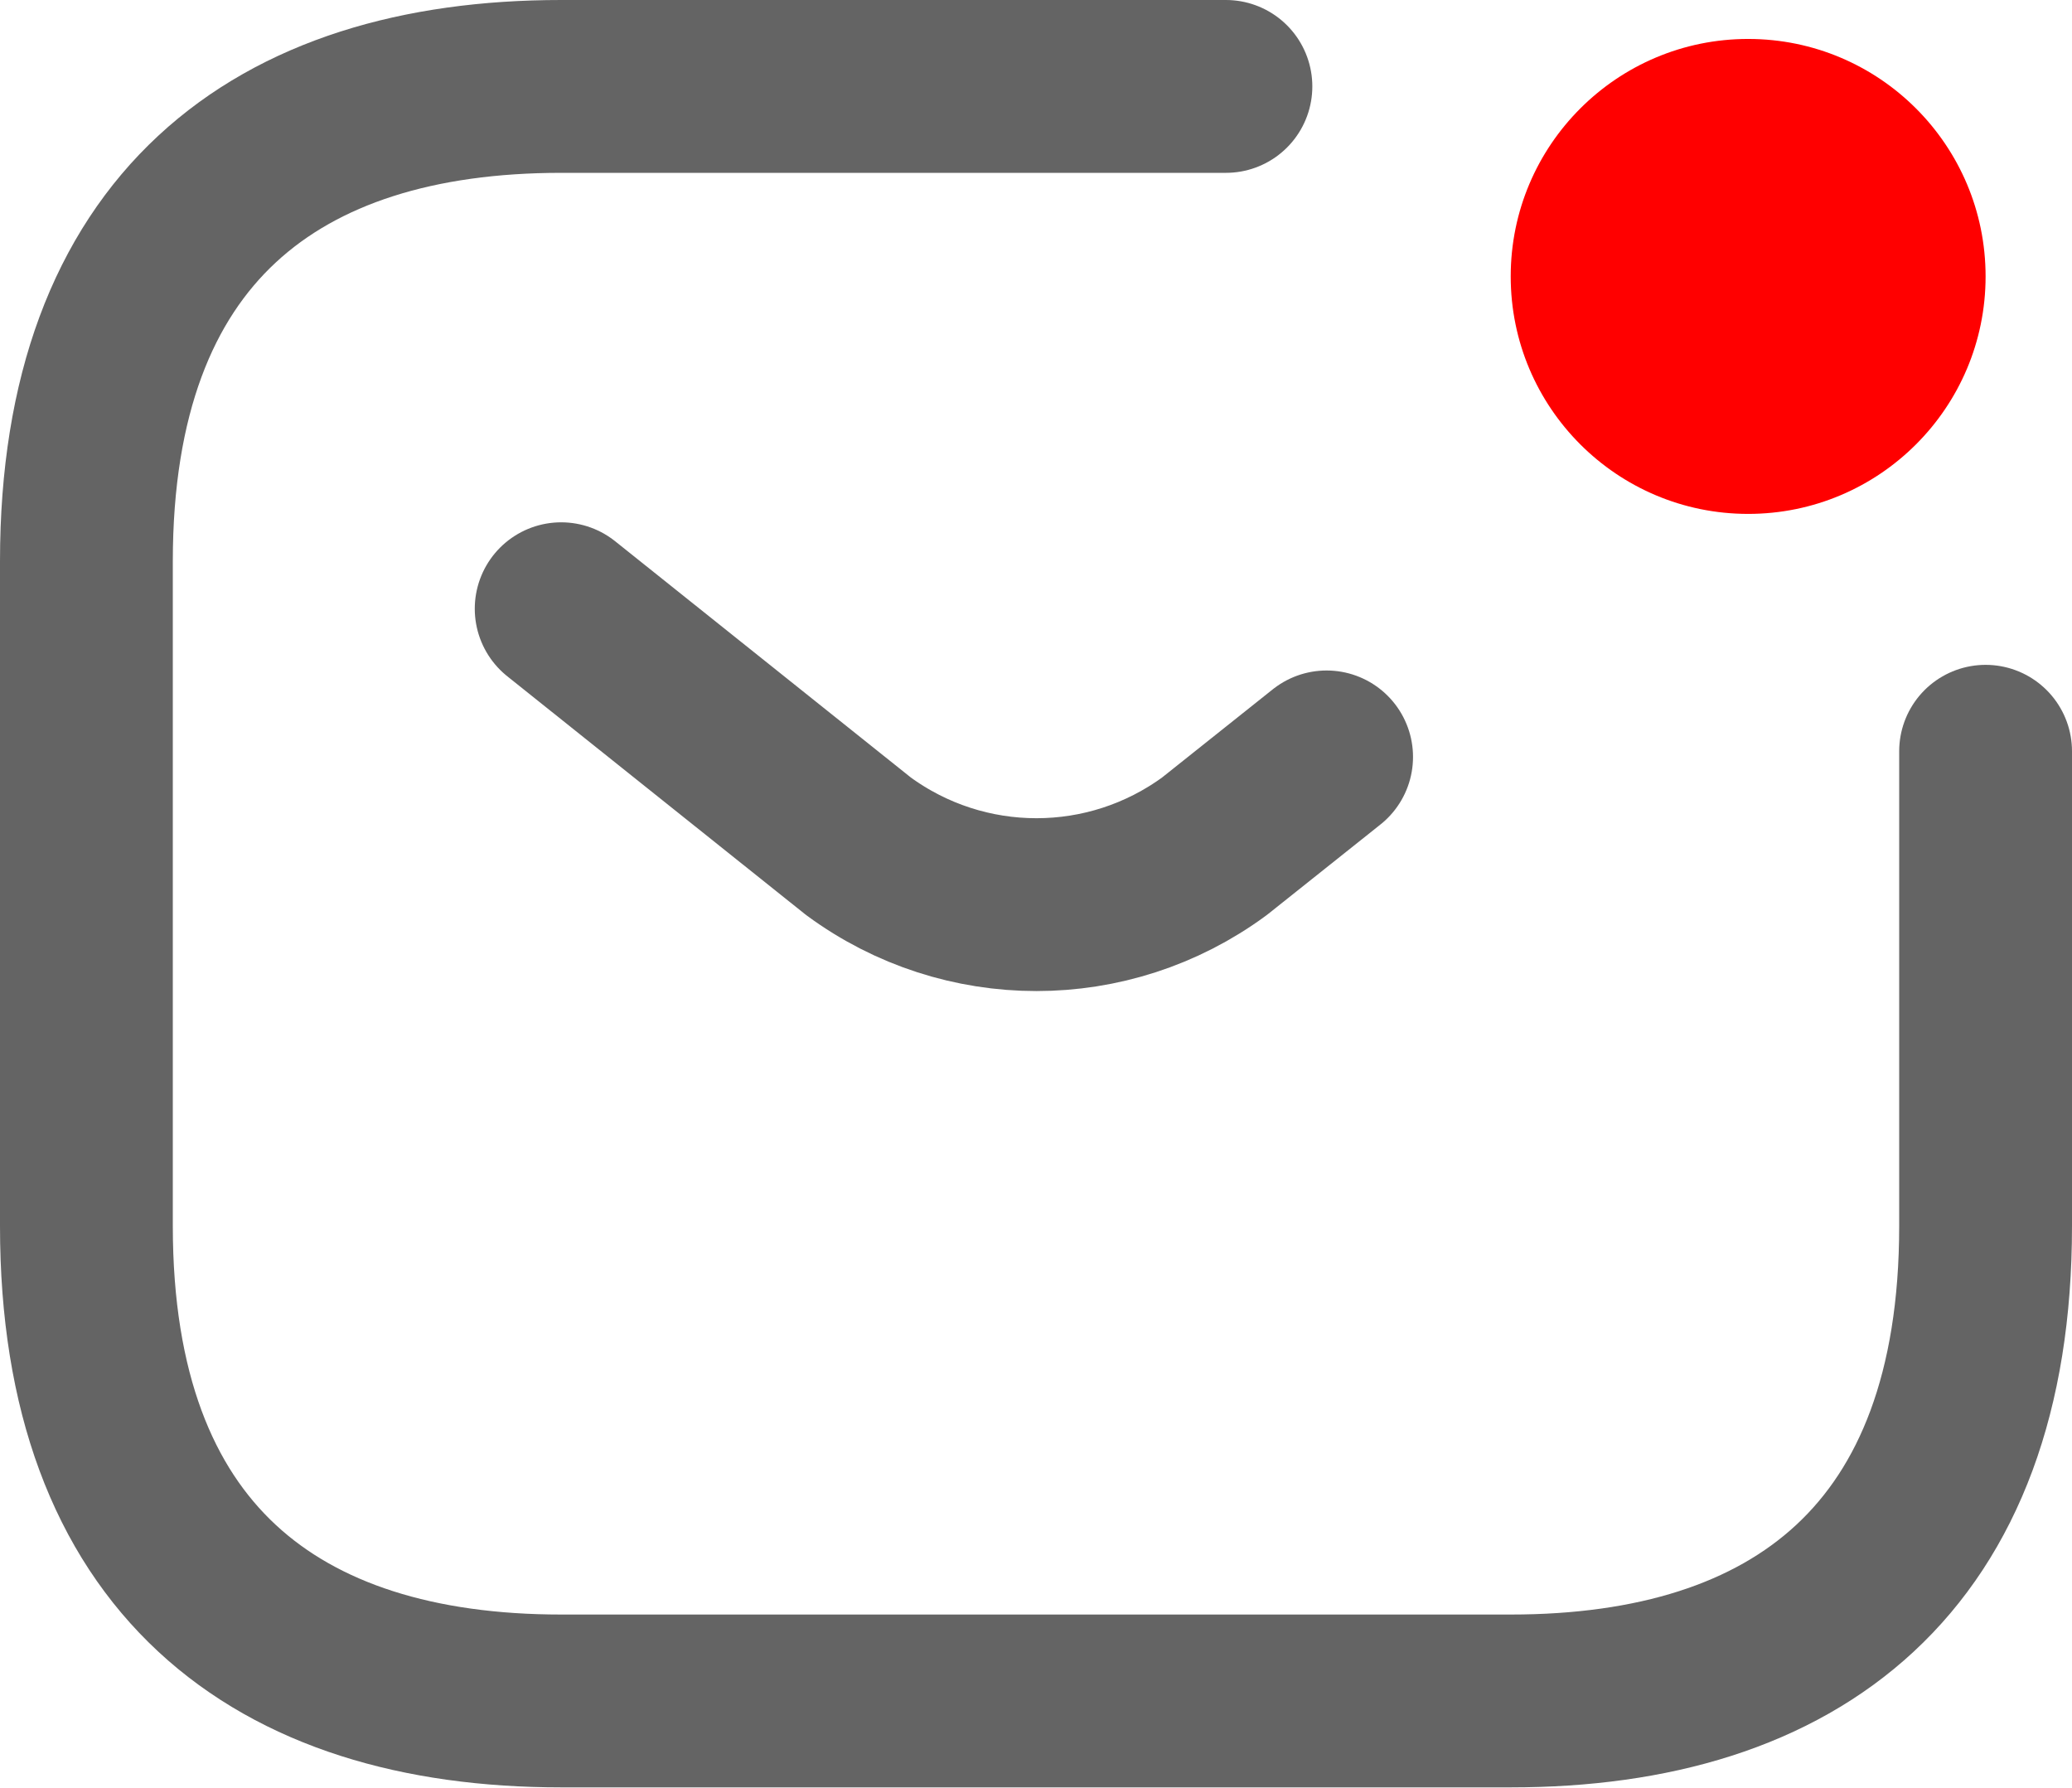
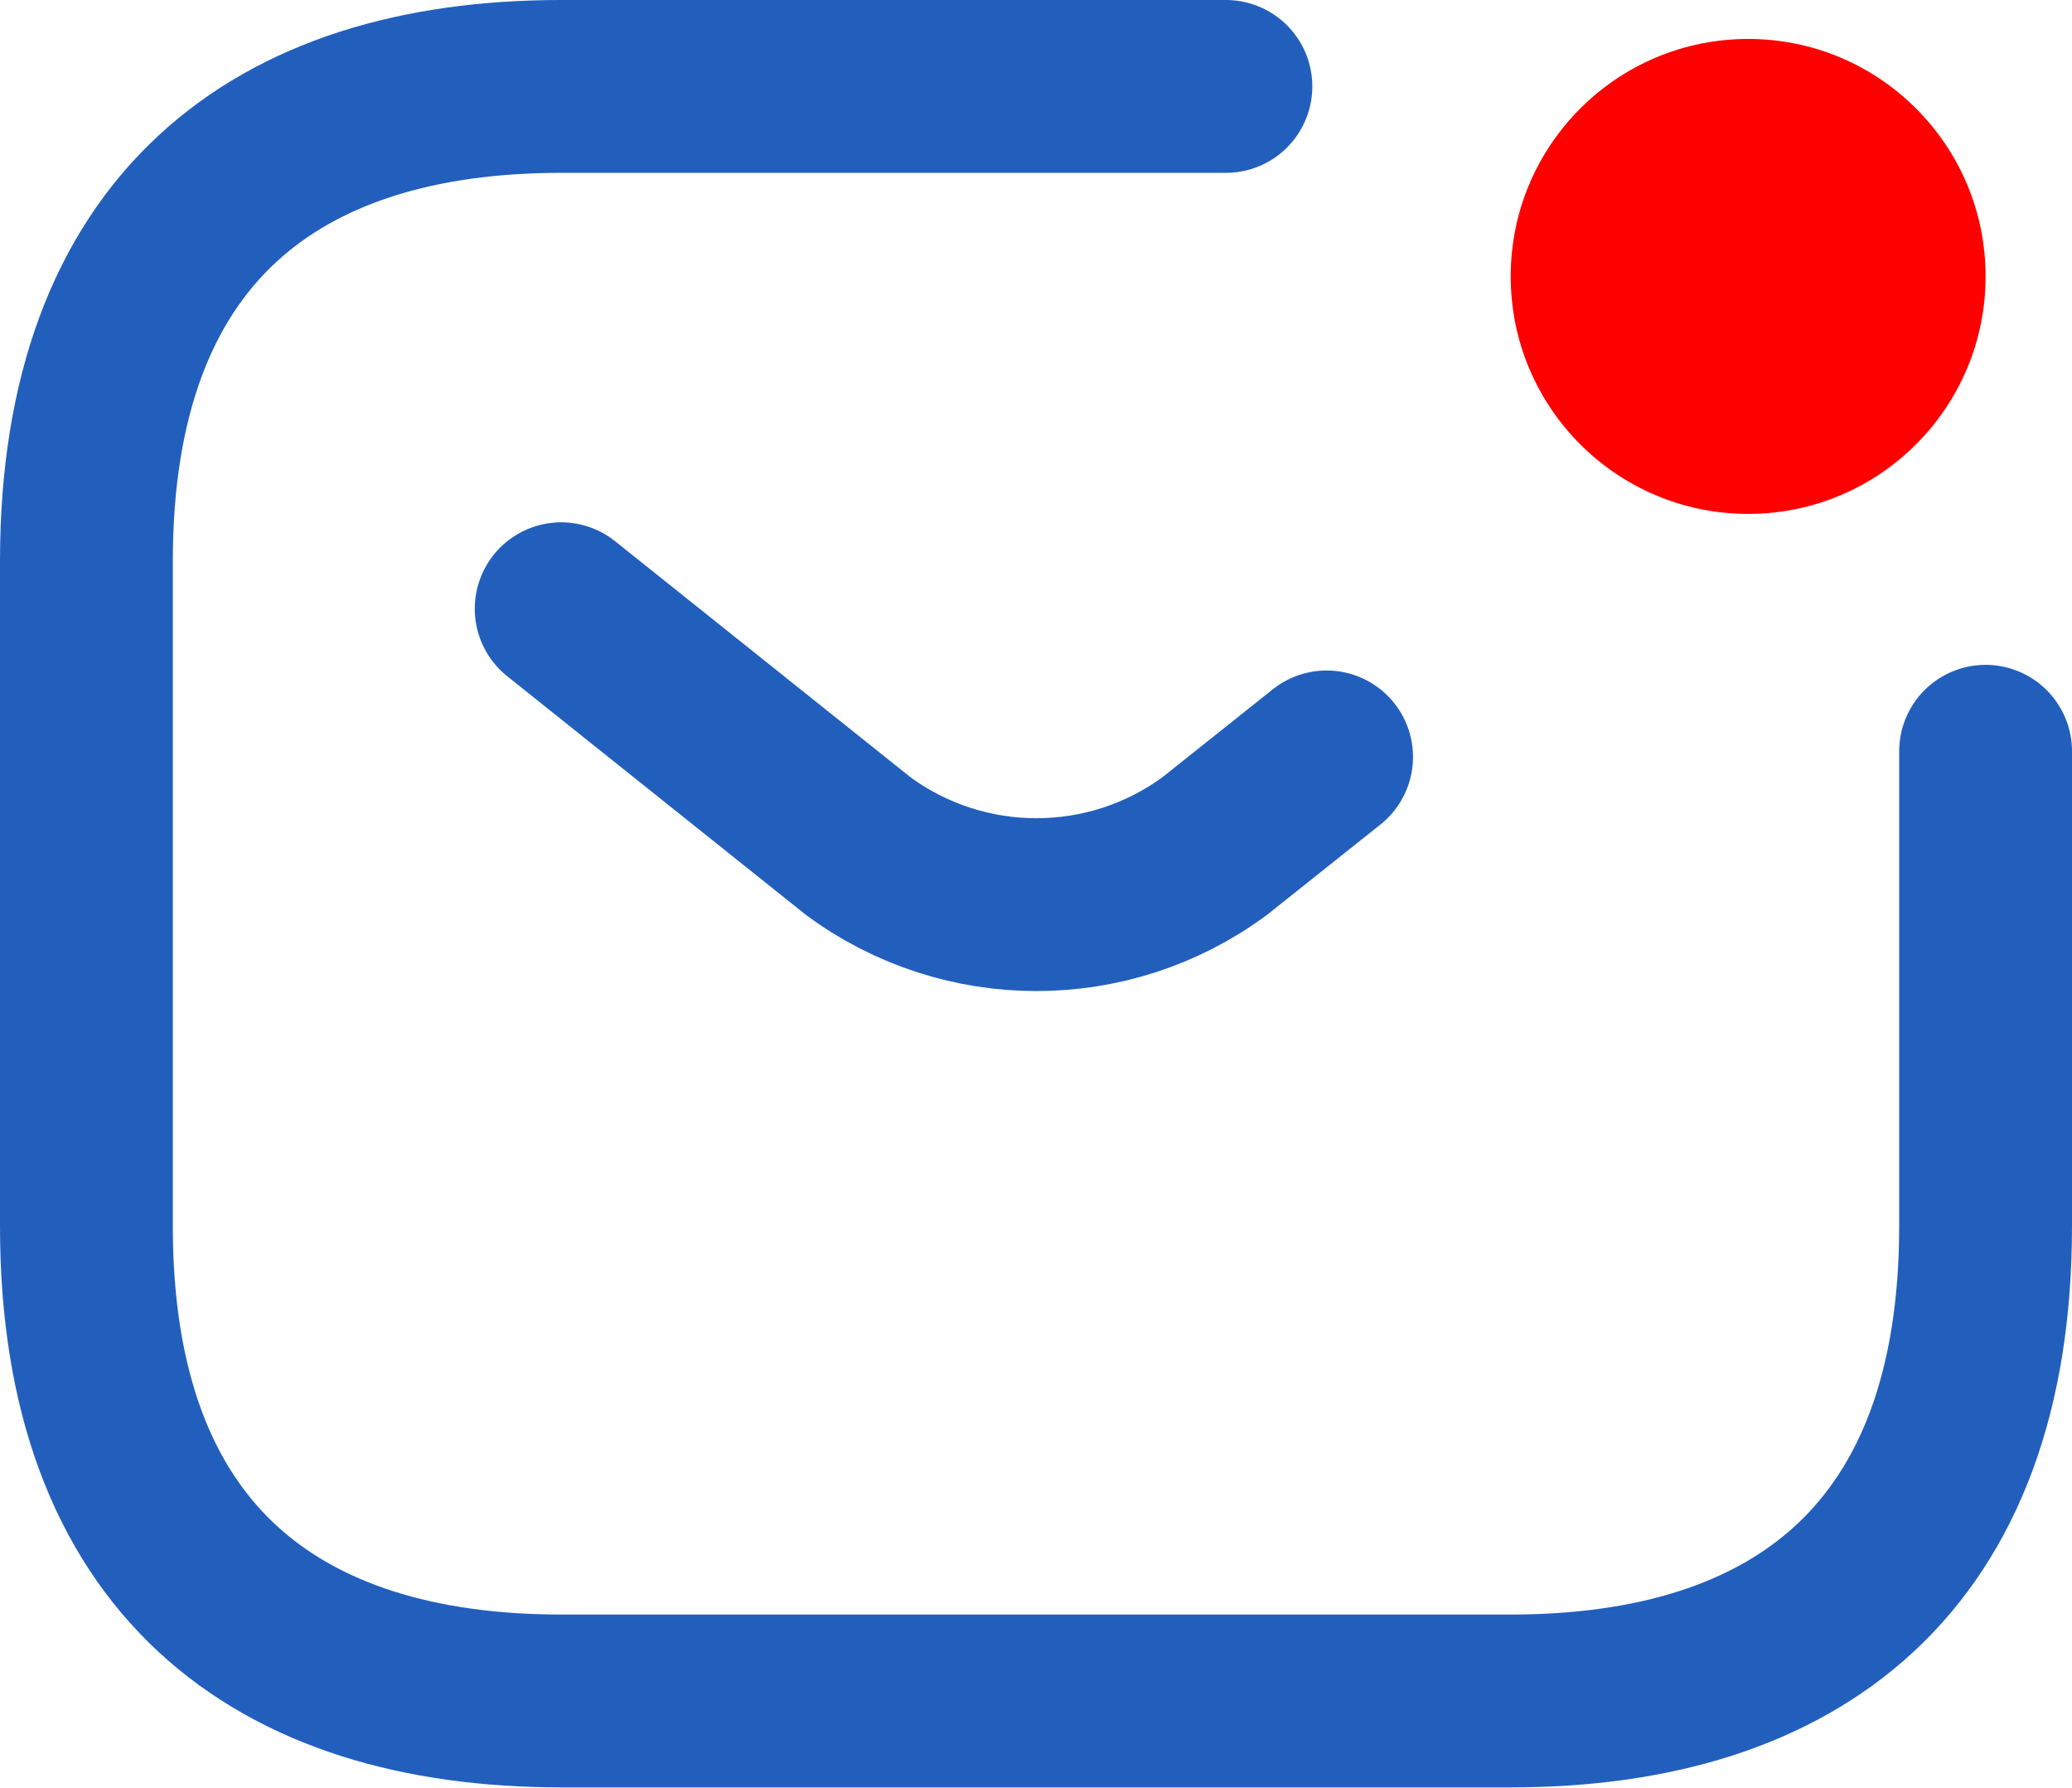
<svg xmlns="http://www.w3.org/2000/svg" width="17.985" height="15.512" viewBox="0 0 17.985 15.512">
  <g id="vuesax_linear_sms-notification" data-name="vuesax/linear/sms-notification" transform="translate(0.75 0.338)">
    <g id="sms-notification" transform="translate(0)">
-       <path id="Vector" d="M16.485,5.77V9.891c0,2.885-1.648,4.121-4.121,4.121H4.121C1.648,14.012,0,12.776,0,9.891V4.121C0,1.236,1.648,0,4.121,0h5.77" transform="translate(0 0.412)" fill="none" stroke="#646464" stroke-linecap="round" stroke-linejoin="round" stroke-width="1.5" />
-       <path id="Vector-2" data-name="Vector" d="M0,0,2.58,2.061a2.609,2.609,0,0,0,3.091,0l.973-.775" transform="translate(4.121 4.945)" fill="none" stroke="#646464" stroke-linecap="round" stroke-linejoin="round" stroke-width="1.5" />
+       <path id="Vector" d="M16.485,5.77V9.891c0,2.885-1.648,4.121-4.121,4.121H4.121C1.648,14.012,0,12.776,0,9.891V4.121C0,1.236,1.648,0,4.121,0h5.77" transform="translate(0 0.412)" fill="none" stroke="#225fbd" stroke-linecap="round" stroke-linejoin="round" stroke-width="1.5" />
+       <path id="Vector-2" data-name="Vector" d="M0,0,2.58,2.061a2.609,2.609,0,0,0,3.091,0l.973-.775" transform="translate(4.121 4.945)" fill="none" stroke="#225fbd" stroke-linecap="round" stroke-linejoin="round" stroke-width="1.5" />
      <path id="Vector-3" data-name="Vector" d="M4.121,2.061A2.061,2.061,0,1,1,2.061,0,2.061,2.061,0,0,1,4.121,2.061Z" transform="translate(12.364)" fill="red" />
    </g>
  </g>
</svg>
